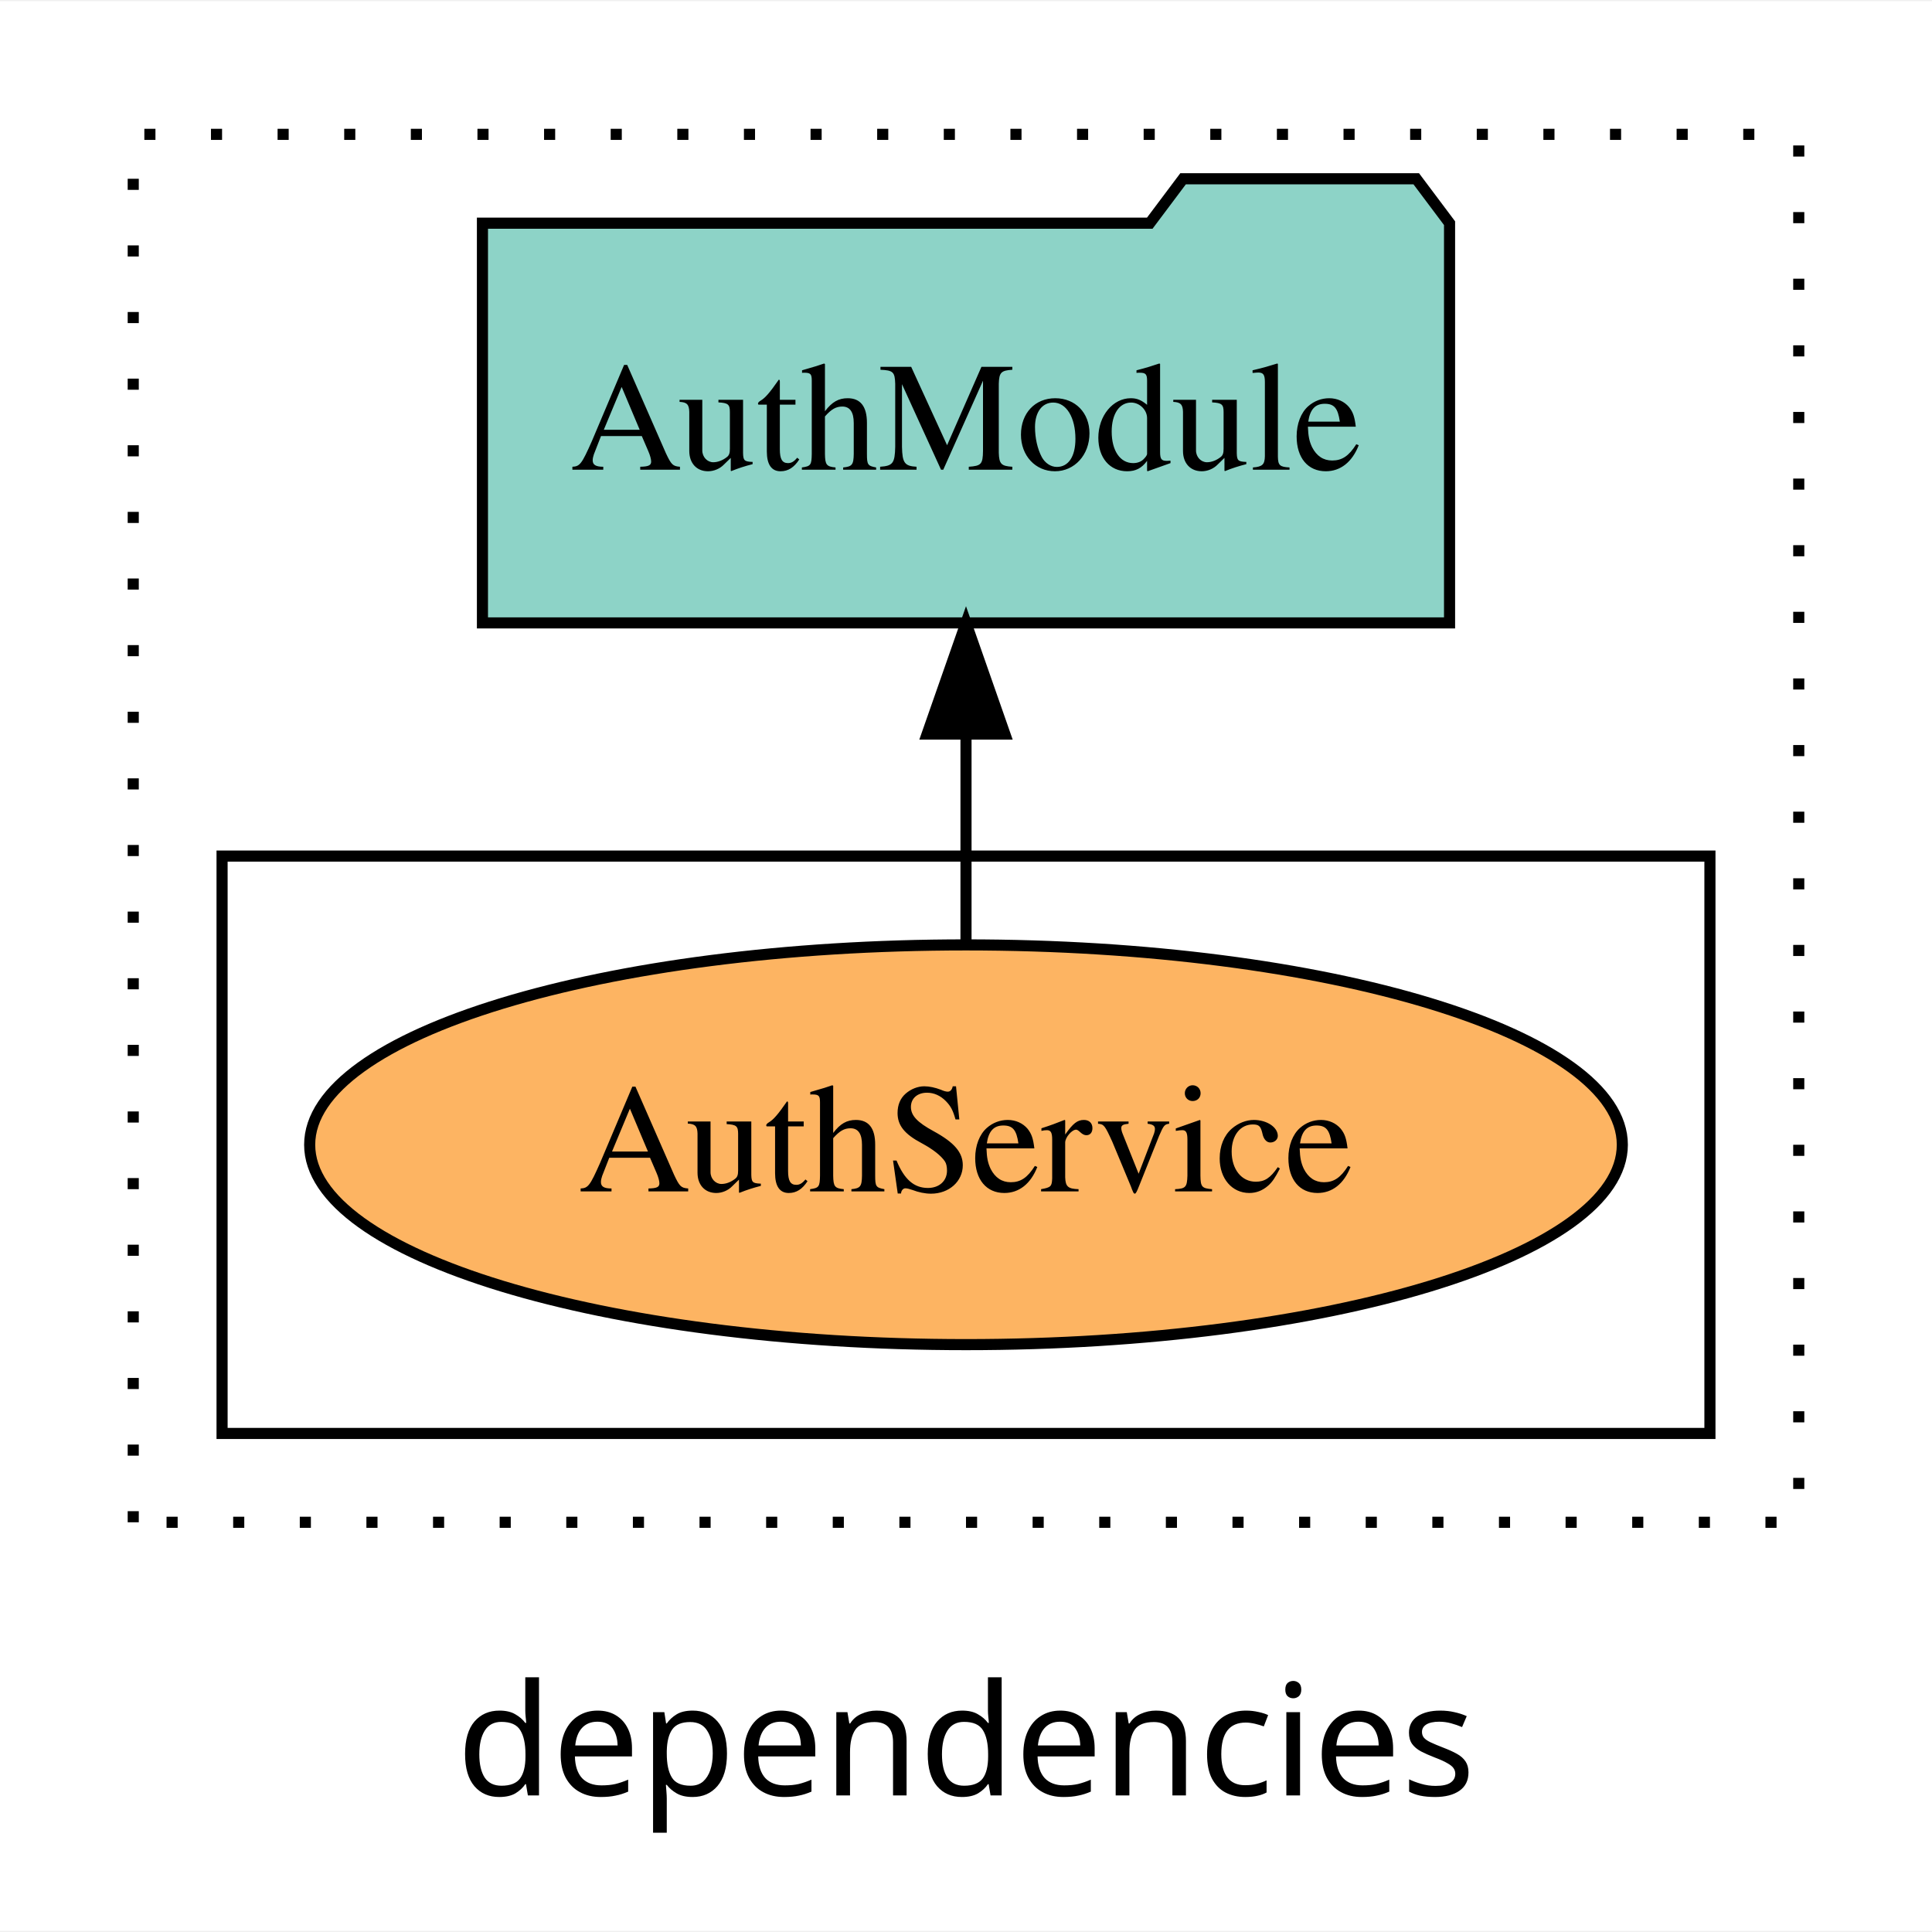
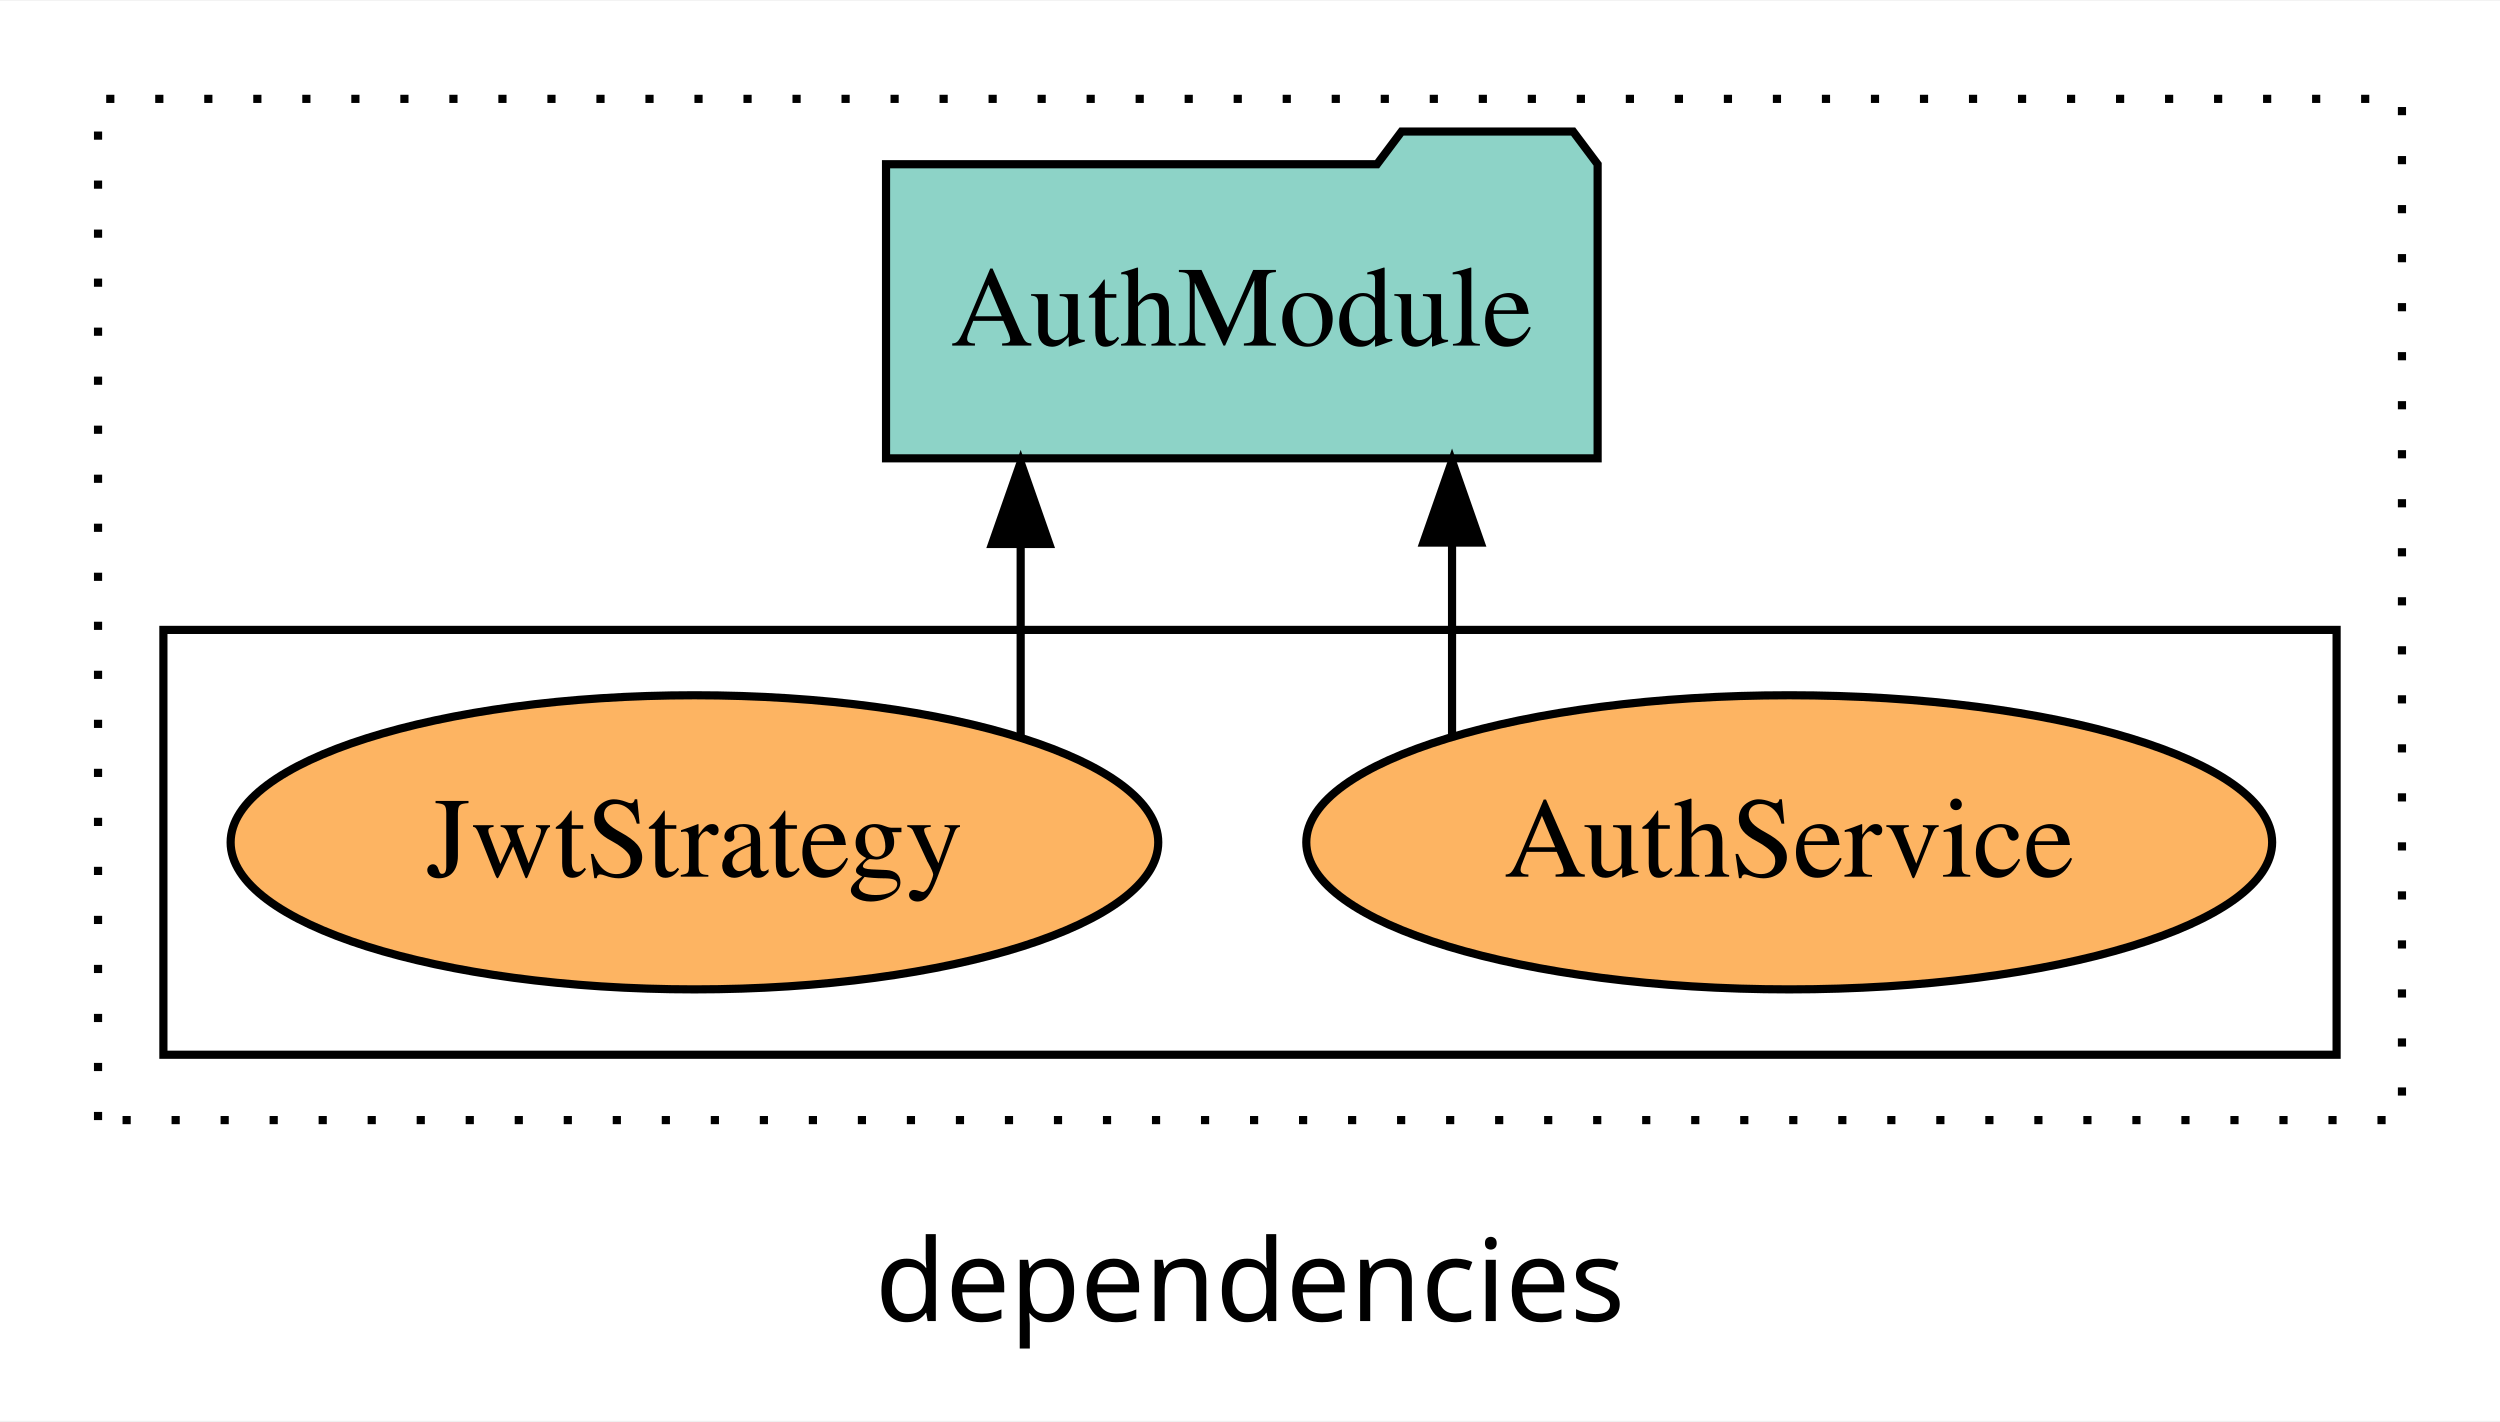
- <svg xmlns="http://www.w3.org/2000/svg" width="174pt" height="174pt" viewBox="0.00 0.00 174.00 173.80">
+ <svg xmlns="http://www.w3.org/2000/svg" width="306pt" height="174pt" viewBox="0.00 0.00 306.00 173.80">
  <g id="graph0" class="graph" transform="scale(1 1) rotate(0) translate(4 169.8)">
-     <polygon fill="white" stroke="transparent" points="-4,4 -4,-169.8 170,-169.8 170,4 -4,4" />
-     <text text-anchor="middle" x="83" y="-8.2" font-family="sans-serif" font-size="14.00">dependencies</text>
+     <polygon fill="white" stroke="transparent" points="-4,4 -4,-169.8 302,-169.8 302,4 -4,4" />
+     <text text-anchor="middle" x="149" y="-8.2" font-family="sans-serif" font-size="14.00">dependencies</text>
    <g id="clust1" class="cluster">
-       <polygon fill="none" stroke="black" stroke-dasharray="1,5" points="8,-32.8 8,-157.8 158,-157.8 158,-32.8 8,-32.8" />
+       <polygon fill="none" stroke="black" stroke-dasharray="1,5" points="8,-32.8 8,-157.8 290,-157.8 290,-32.8 8,-32.8" />
    </g>
    <g id="clust6" class="cluster">
-       <polygon fill="none" stroke="black" points="16,-40.8 16,-92.8 150,-92.8 150,-40.8 16,-40.8" />
+       <polygon fill="none" stroke="black" points="16,-40.8 16,-92.8 282,-92.8 282,-40.8 16,-40.8" />
    </g>
    <g id="node1" class="node">
-       <ellipse fill="#fdb462" stroke="black" cx="83" cy="-66.8" rx="59.11" ry="18" />
-       <text text-anchor="middle" x="83" y="-62.6" font-family="Times,serif" font-size="14.00">AuthService</text>
+       <ellipse fill="#fdb462" stroke="black" cx="215" cy="-66.8" rx="59.11" ry="18" />
+       <text text-anchor="middle" x="215" y="-62.6" font-family="Times,serif" font-size="14.00">AuthService</text>
+     </g>
+     <g id="node3" class="node">
+       <polygon fill="#8dd3c7" stroke="black" points="191.55,-149.8 188.55,-153.8 167.55,-153.8 164.55,-149.8 104.45,-149.8 104.45,-113.8 191.55,-113.8 191.55,-149.8" />
+       <text text-anchor="middle" x="148" y="-127.6" font-family="Times,serif" font-size="14.00">AuthModule</text>
+     </g>
+     <g id="edge1" class="edge">
+       <path fill="none" stroke="black" d="M173.73,-79.95C173.73,-79.95 173.73,-103.49 173.73,-103.49" />
+       <polygon fill="black" stroke="black" points="170.23,-103.49 173.73,-113.49 177.23,-103.49 170.23,-103.49" />
    </g>
    <g id="node2" class="node">
-       <polygon fill="#8dd3c7" stroke="black" points="126.55,-149.8 123.55,-153.8 102.55,-153.8 99.55,-149.8 39.45,-149.8 39.45,-113.8 126.55,-113.8 126.55,-149.8" />
-       <text text-anchor="middle" x="83" y="-127.6" font-family="Times,serif" font-size="14.00">AuthModule</text>
+       <ellipse fill="#fdb462" stroke="black" cx="81" cy="-66.8" rx="56.77" ry="18" />
+       <text text-anchor="middle" x="81" y="-62.6" font-family="Times,serif" font-size="14.00">JwtStrategy</text>
    </g>
-     <g id="edge1" class="edge">
-       <path fill="none" stroke="black" d="M83,-84.91C83,-84.91 83,-103.79 83,-103.79" />
-       <polygon fill="black" stroke="black" points="79.5,-103.79 83,-113.79 86.5,-103.79 79.5,-103.79" />
+     <g id="edge2" class="edge">
+       <path fill="none" stroke="black" d="M120.93,-79.64C120.93,-79.64 120.93,-103.32 120.93,-103.32" />
+       <polygon fill="black" stroke="black" points="117.43,-103.32 120.93,-113.32 124.43,-103.32 117.43,-103.32" />
    </g>
  </g>
</svg>
